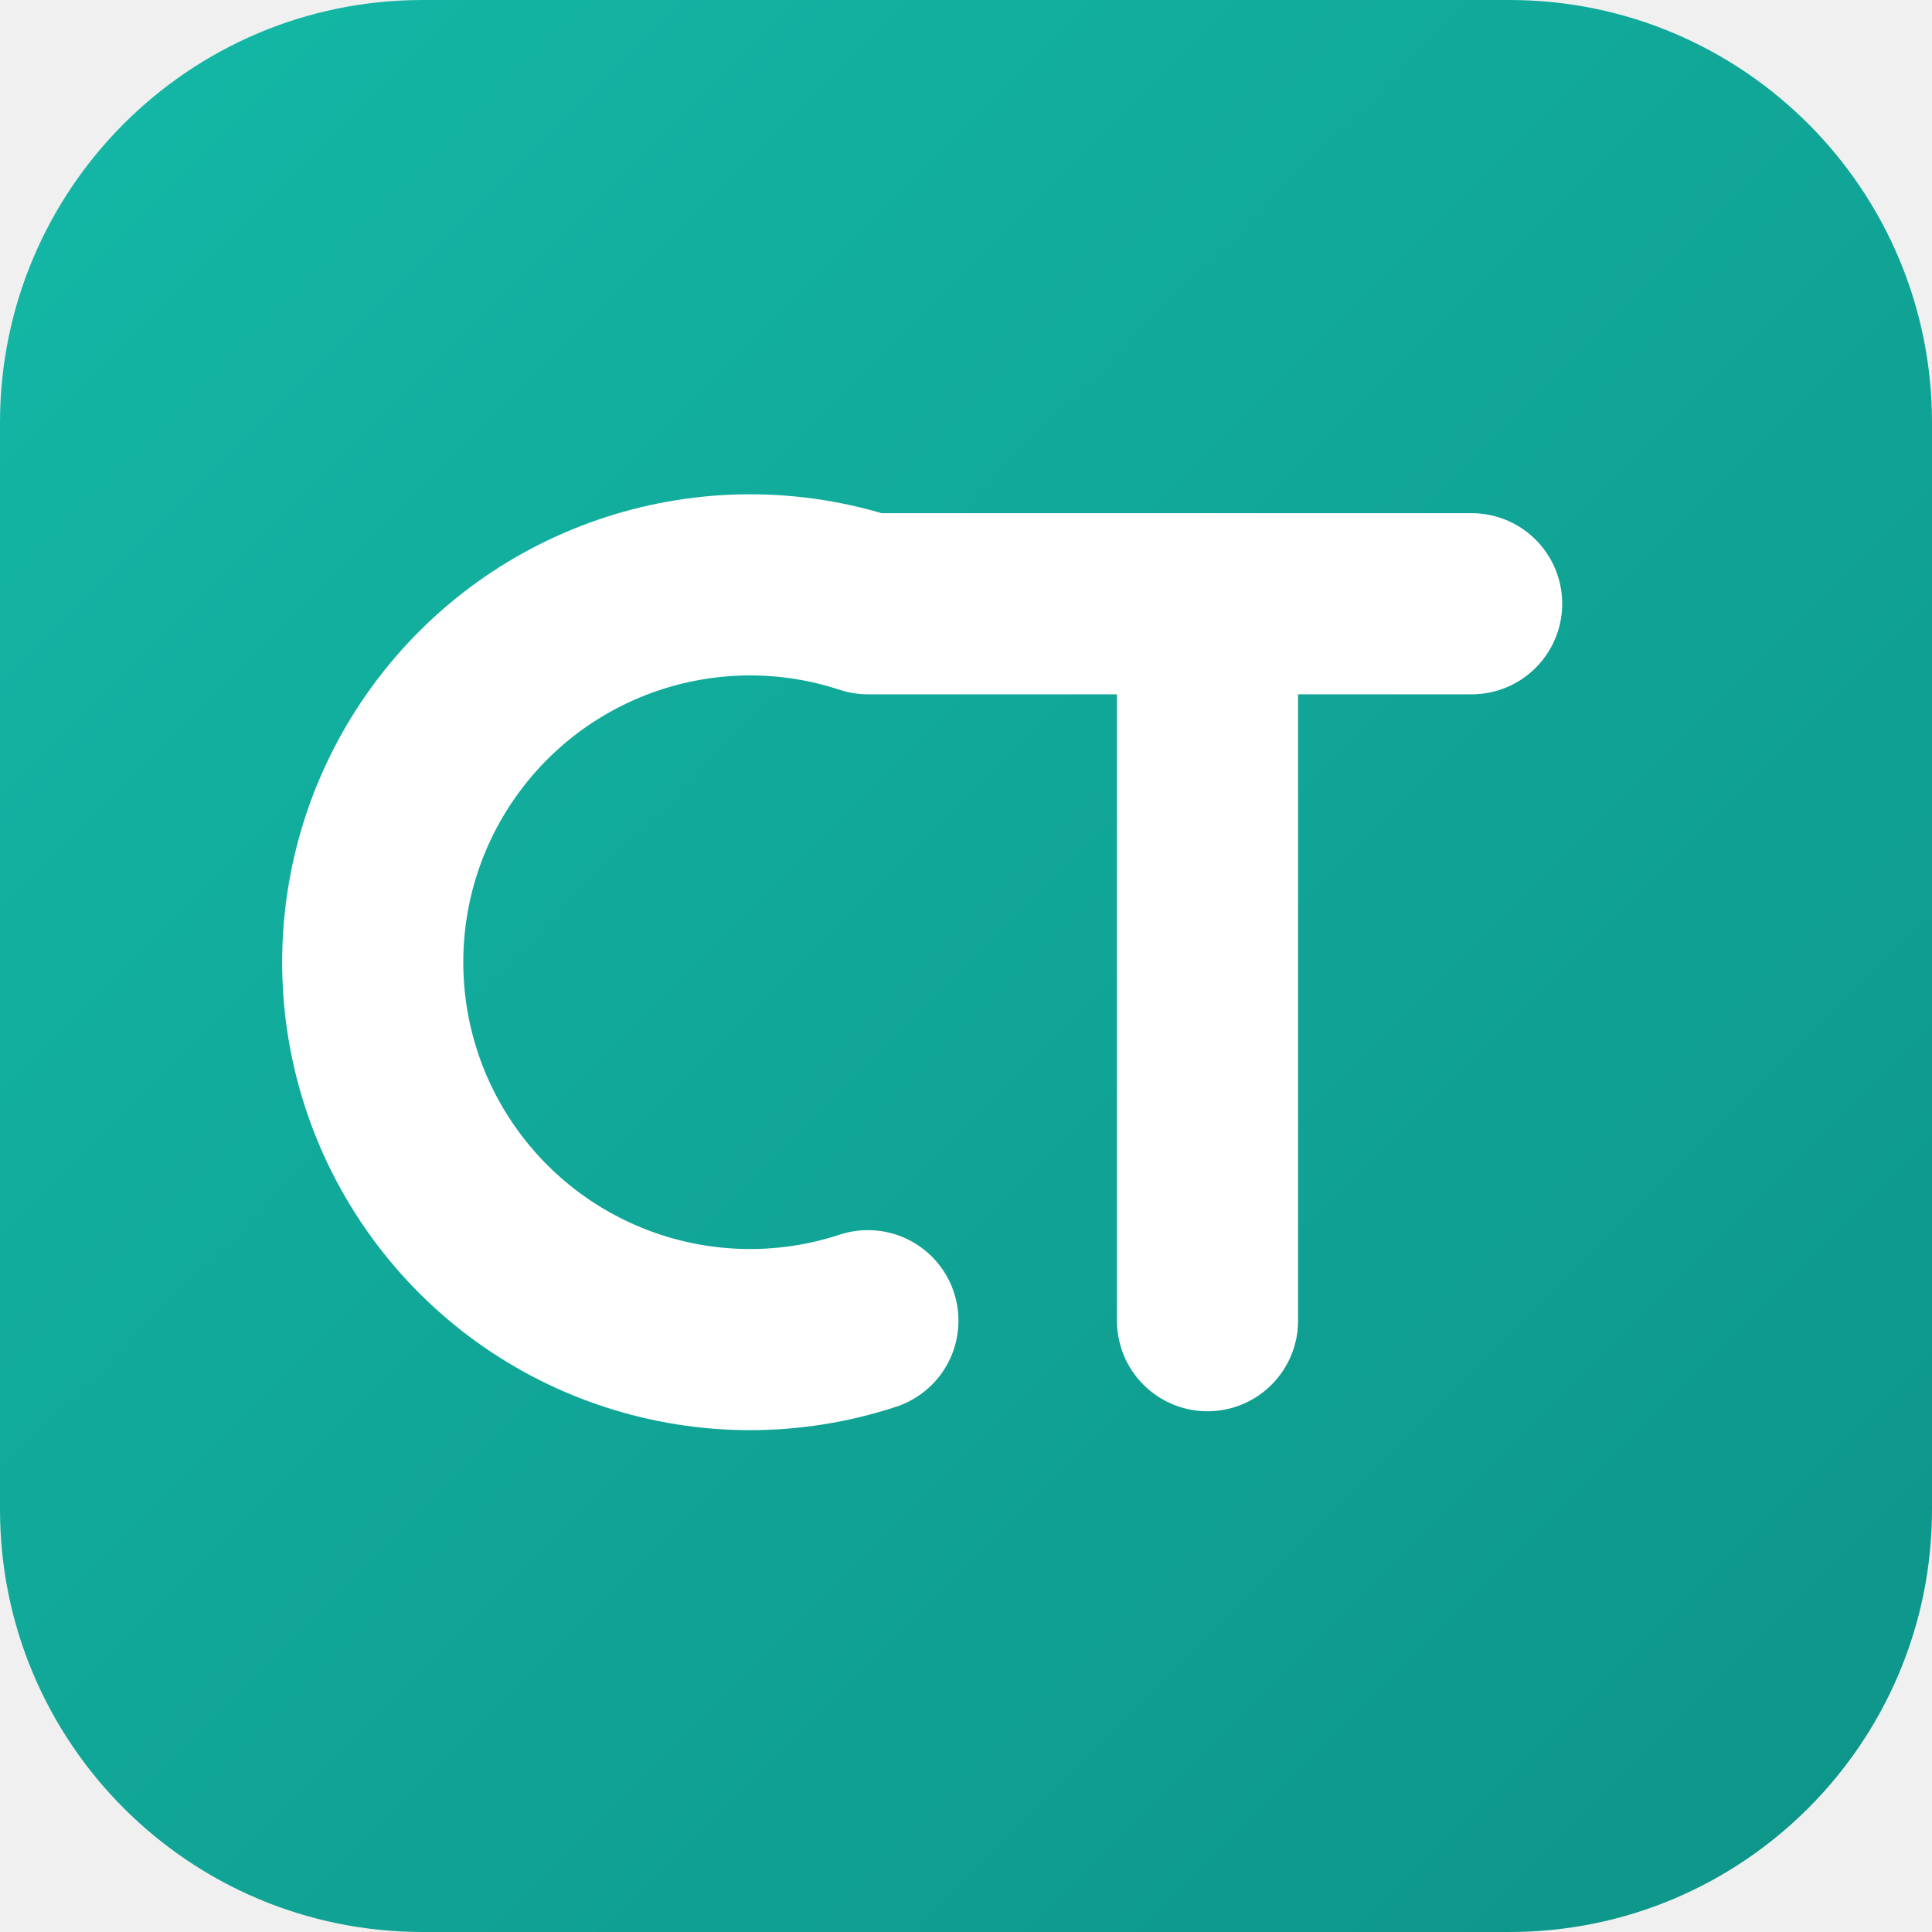
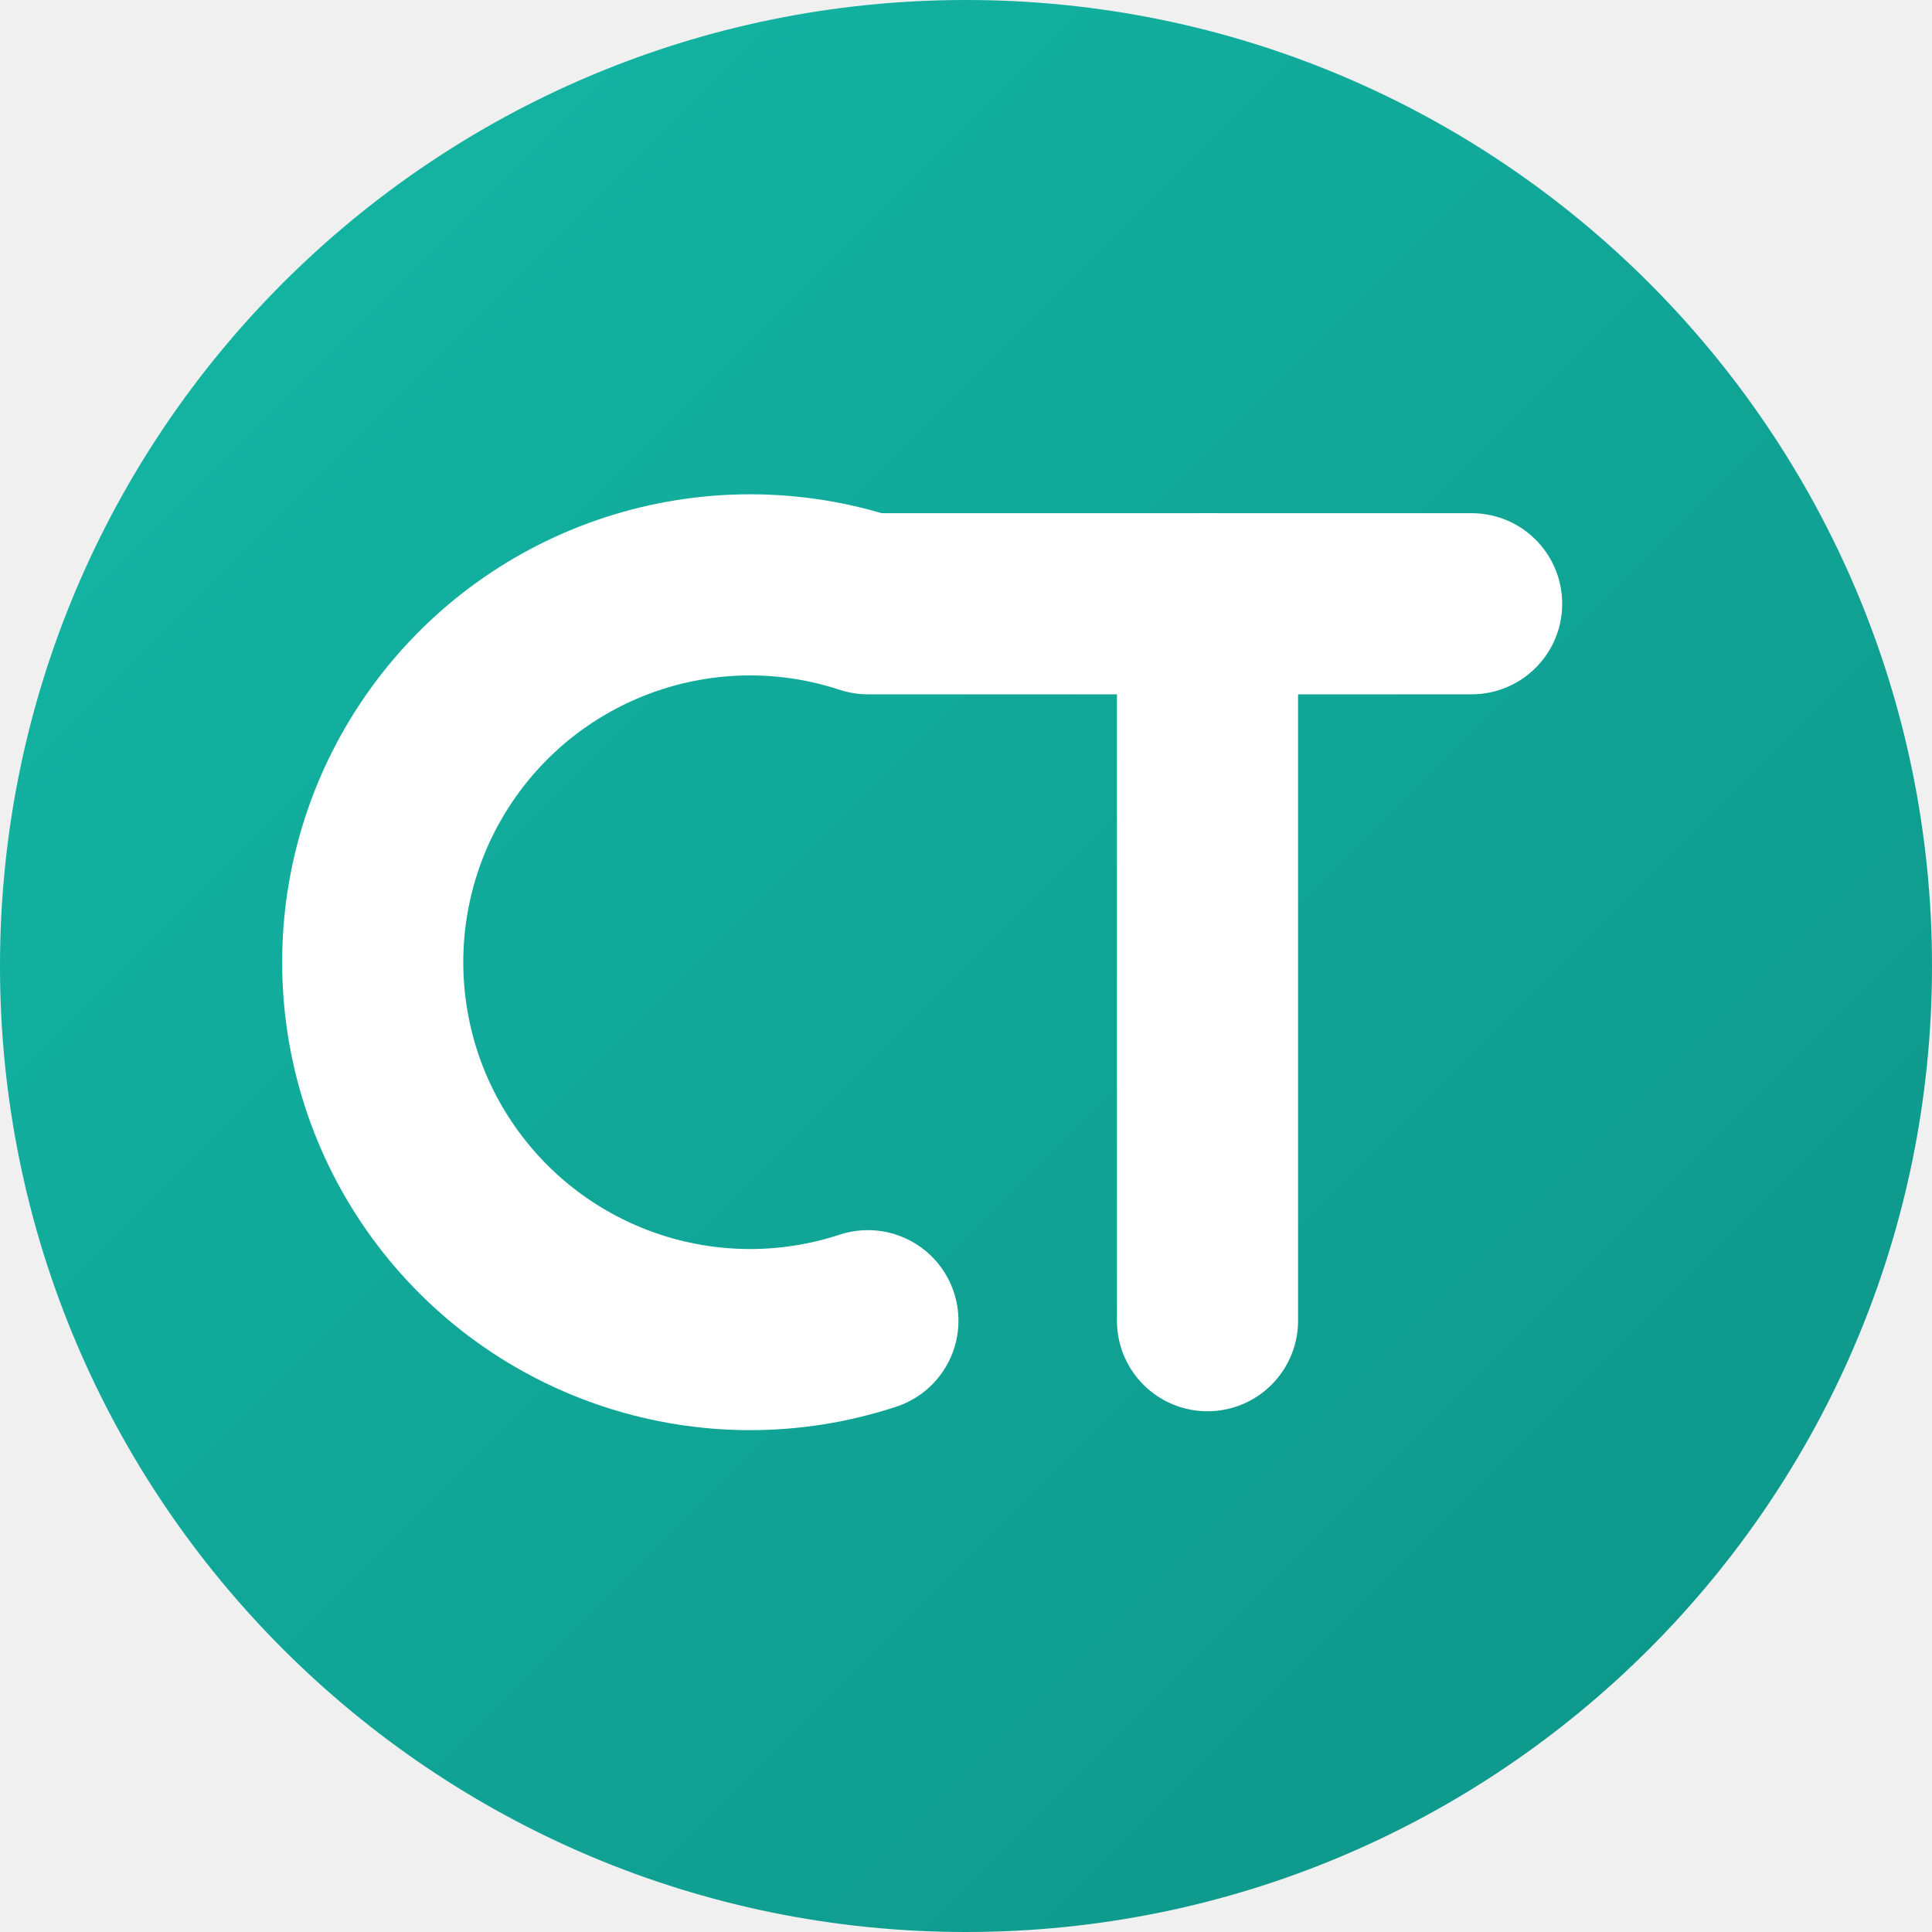
<svg xmlns="http://www.w3.org/2000/svg" viewBox="0 0 512 512" width="100%" height="100%">
  <defs>
    <linearGradient id="brandBg" x1="0%" y1="0%" x2="100%" y2="100%">
      <stop offset="0%" stop-color="#14b8a6" />
      <stop offset="100%" stop-color="#0d9488" />
    </linearGradient>
  </defs>
-   <rect width="512" height="512" rx="112" fill="url(#brandBg)" />
+   <circle cx="256" cy="256" r="256" fill="url(#brandBg)" />
  <g fill="none" stroke="#ffffff" stroke-width="48" stroke-linecap="round" stroke-linejoin="round">
    <path d="M 230 350 A 100 100 0 1 1 230 160 C 270 160 300 160 390 160" />
    <path d="M 320 160 L 320 350" />
  </g>
</svg>
